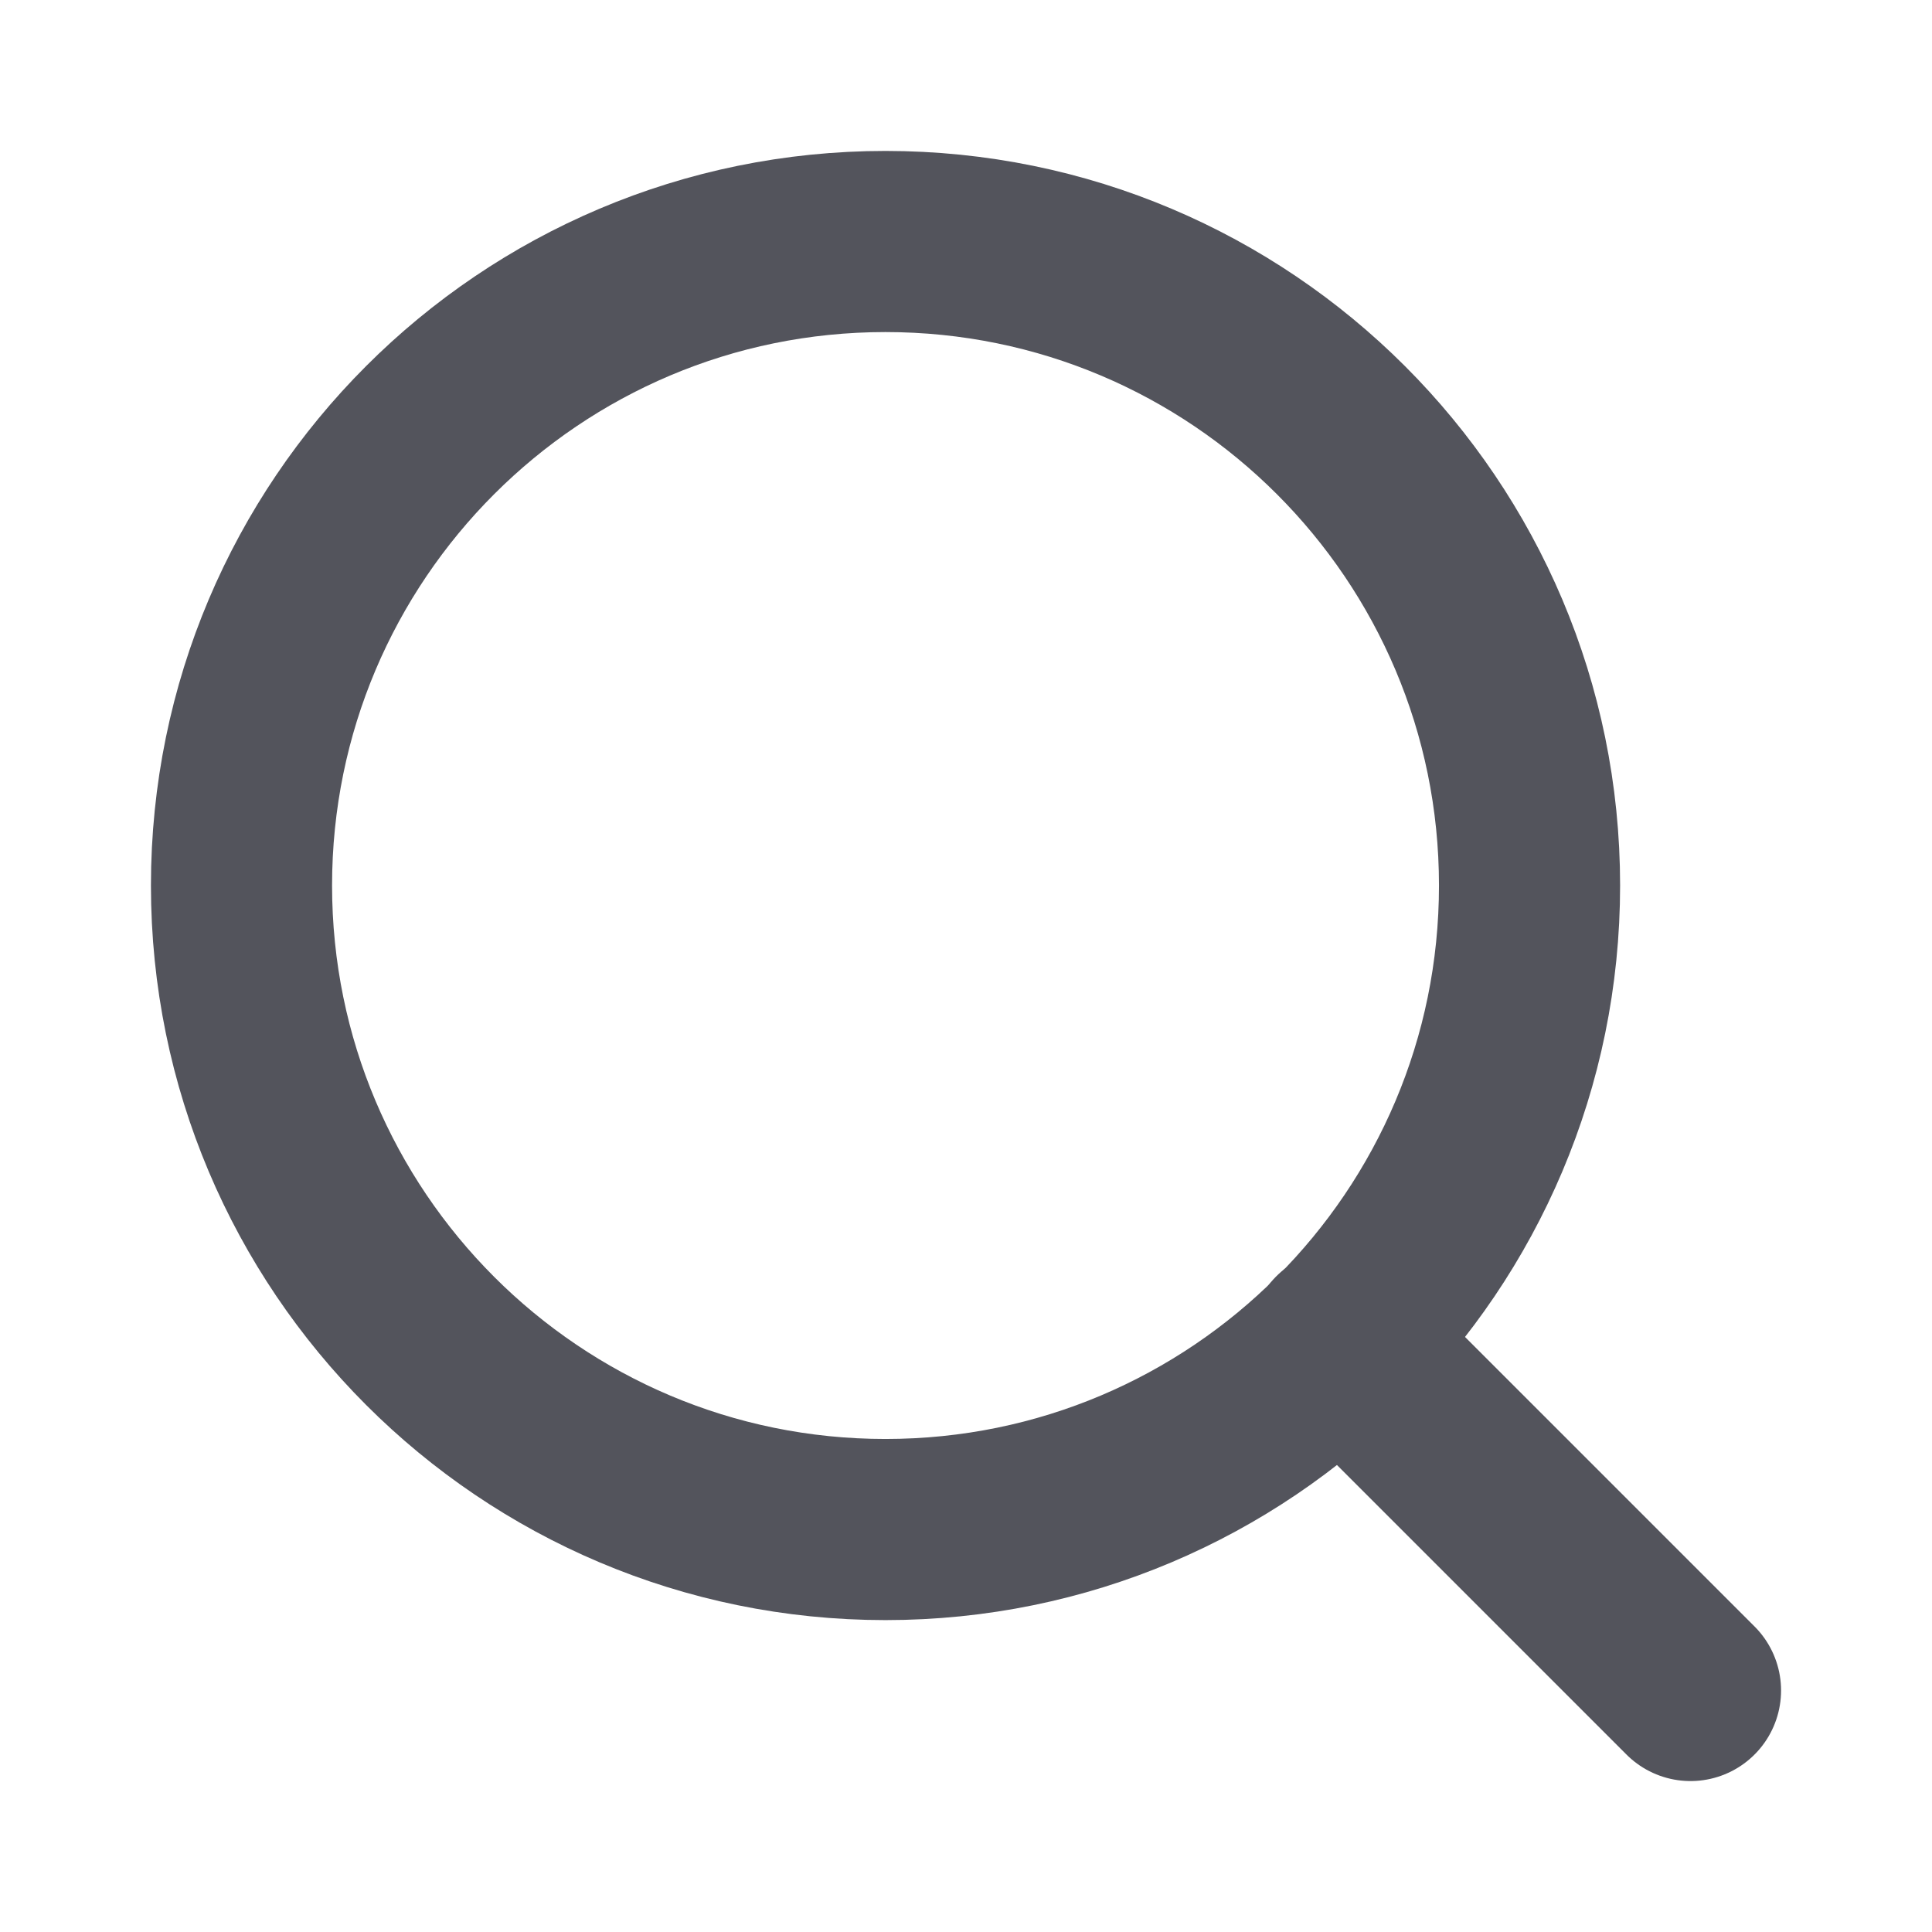
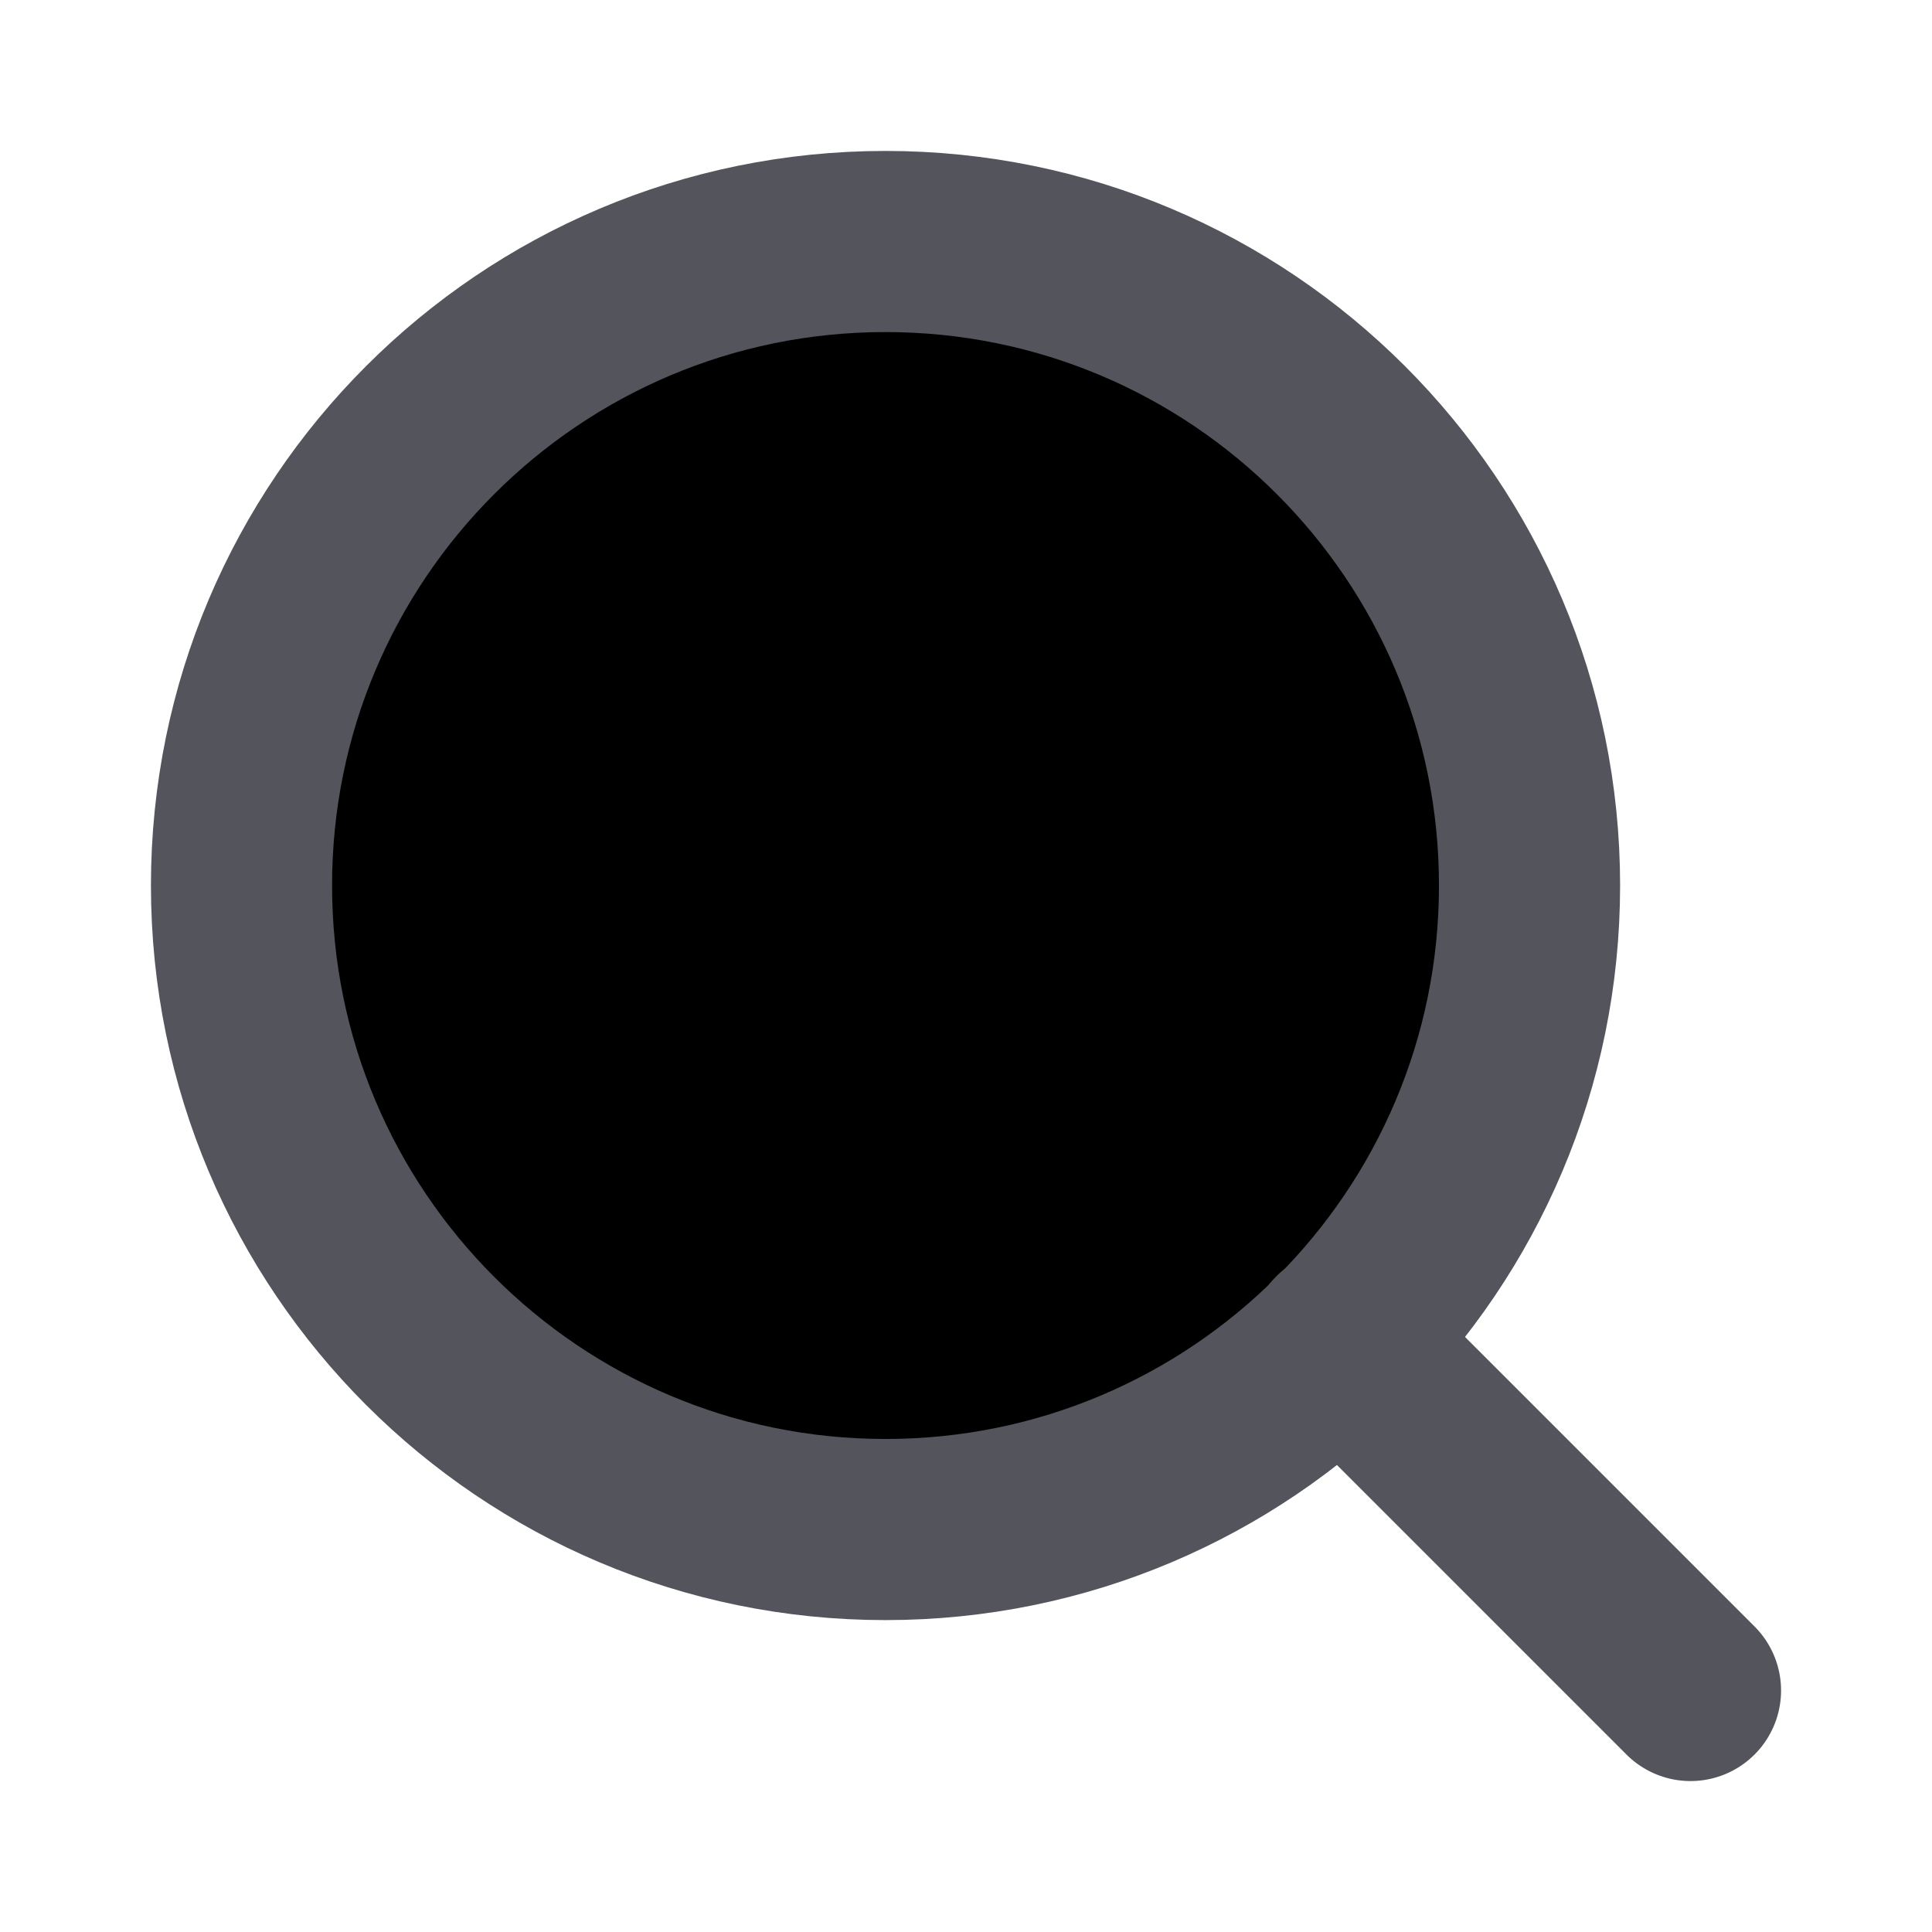
- <svg xmlns="http://www.w3.org/2000/svg" width="16" height="16" viewBox="0 0 16 16" fill="none">
+ <svg xmlns="http://www.w3.org/2000/svg" width="16" height="16" viewBox="0 0 16 16">
  <path d="M7.333 12.667C10.279 12.667 12.667 10.279 12.667 7.333C12.667 4.388 10.279 2 7.333 2C4.388 2 2 4.388 2 7.333C2 10.279 4.388 12.667 7.333 12.667Z" stroke="#53545C" stroke-width="1.5" stroke-linecap="round" stroke-linejoin="round" />
  <path d="M14 14L11.1 11.1" stroke="#53545C" stroke-width="1.5" stroke-linecap="round" stroke-linejoin="round" />
</svg>
